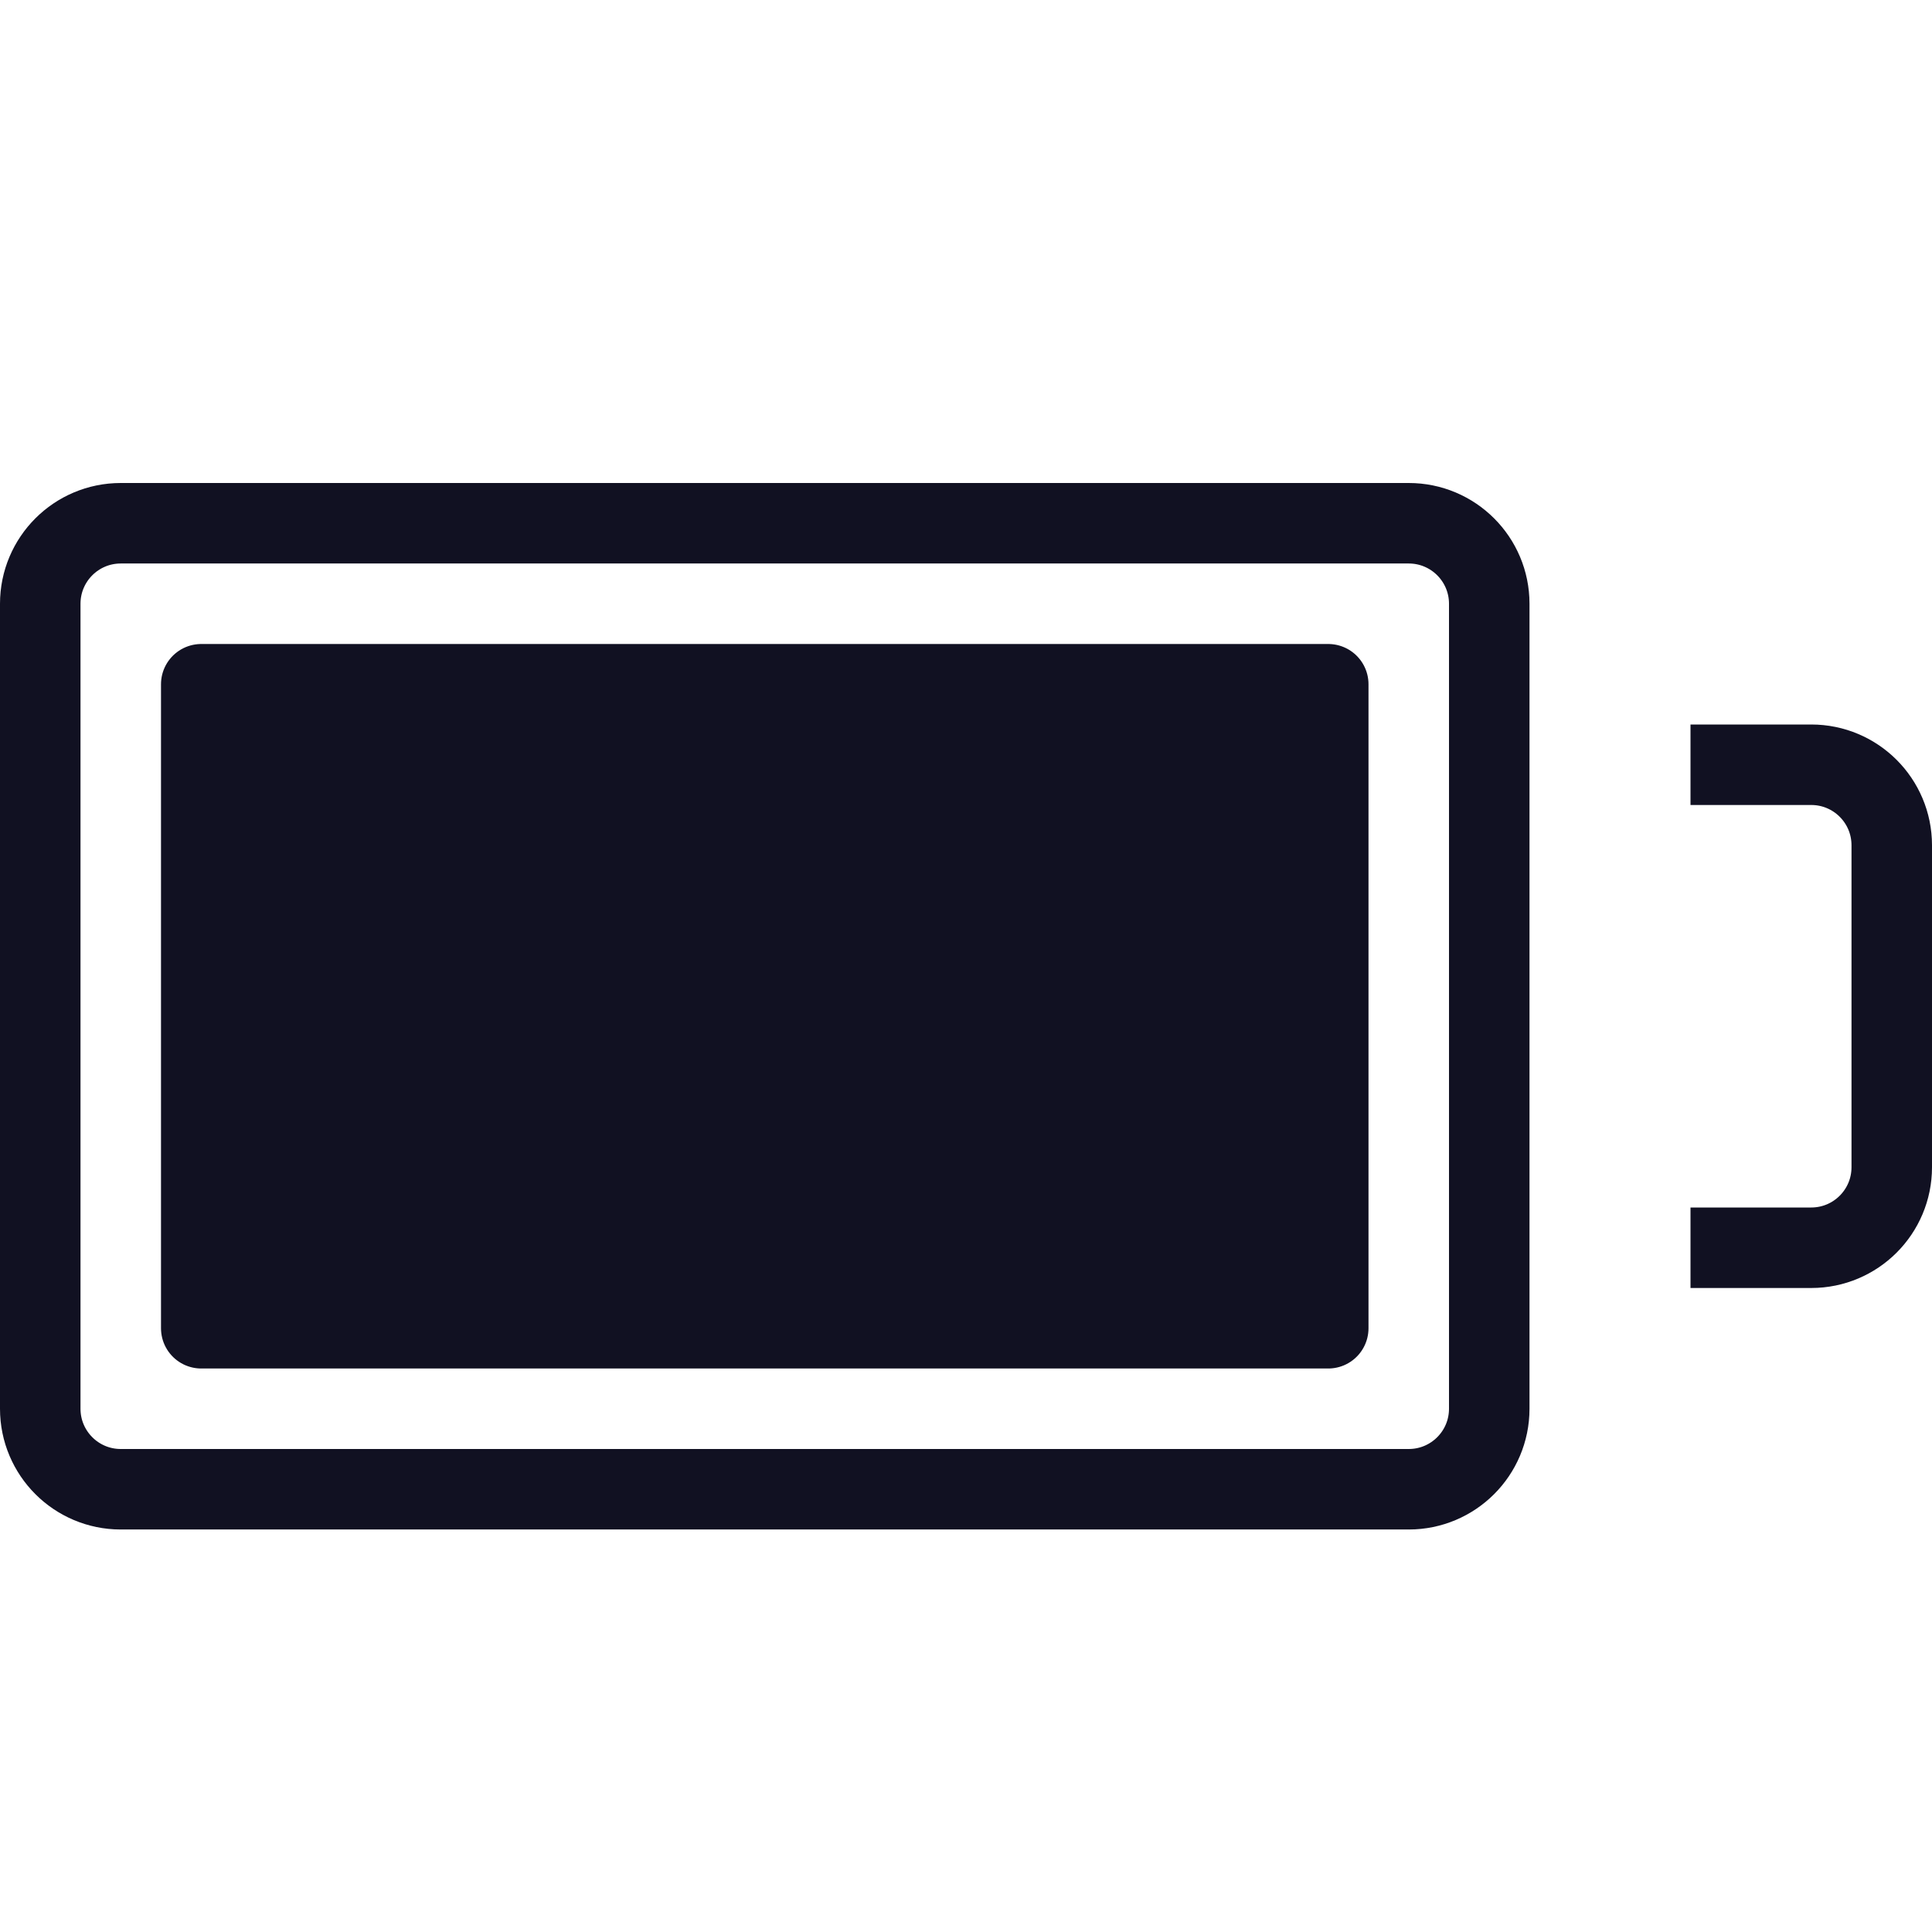
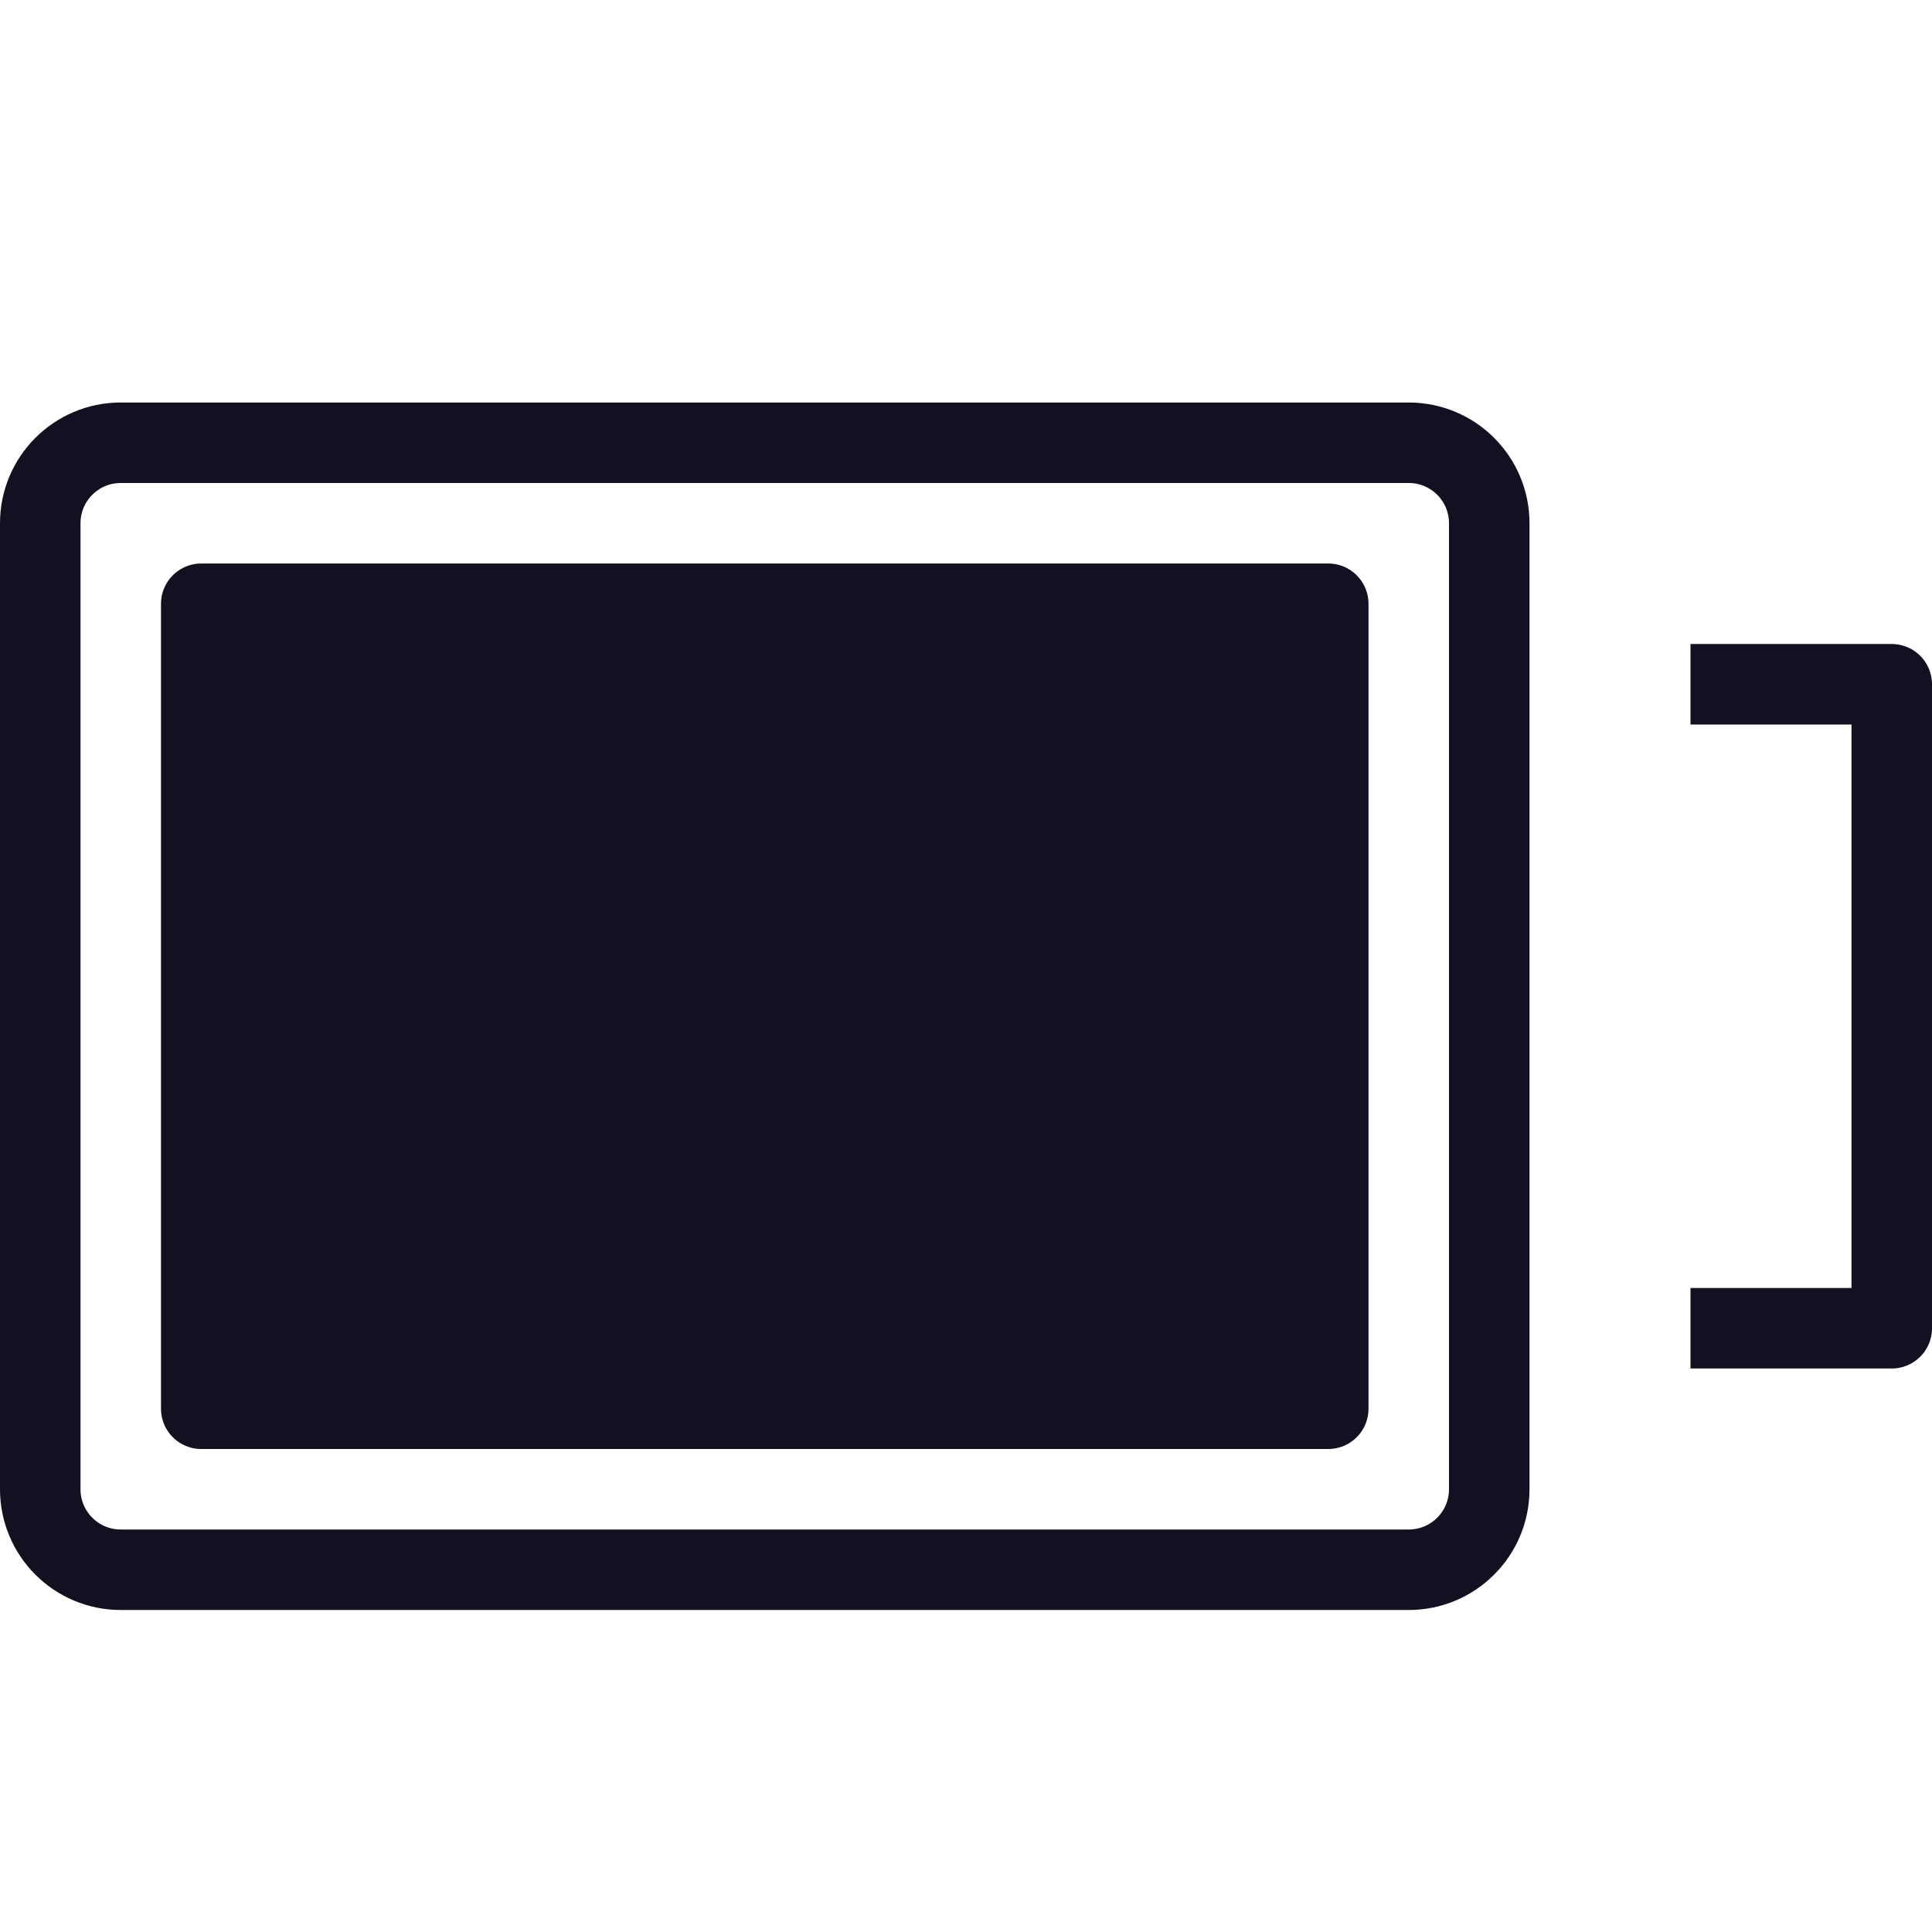
<svg xmlns="http://www.w3.org/2000/svg" id="Layer_1" data-name="Layer 1" viewBox="0 0 24 24">
-   <rect x="0.5" y="6.5" width="18" height="12" rx="1" ry="1" style="fill:none;stroke:#112;stroke-linecap:square;stroke-linejoin:round" />
-   <rect x="2.5" y="8.5" width="14" height="8" style="fill:#112;stroke:#112;stroke-linecap:round;stroke-linejoin:round" />
-   <path d="M21.5,9.5h1a1,1,0,0,1,1,1v4a1,1,0,0,1-1,1h-1" style="fill:none;stroke:#112;stroke-linecap:square;stroke-linejoin:round" />
+   <rect x="0.5" y="5.5" width="18" height="14" rx="1" ry="1" style="fill:none;stroke:#112;stroke-linecap:square;stroke-linejoin:round" />
+   <rect x="2.5" y="7.5" width="14" height="10" style="fill:#112;stroke:#112;stroke-linecap:round;stroke-linejoin:round" />
+   <polyline points="21.5 8.5 23.5 8.5 23.5 16.5 21.5 16.5" style="fill:none;stroke:#112;stroke-linecap:square;stroke-linejoin:round" />
</svg>
